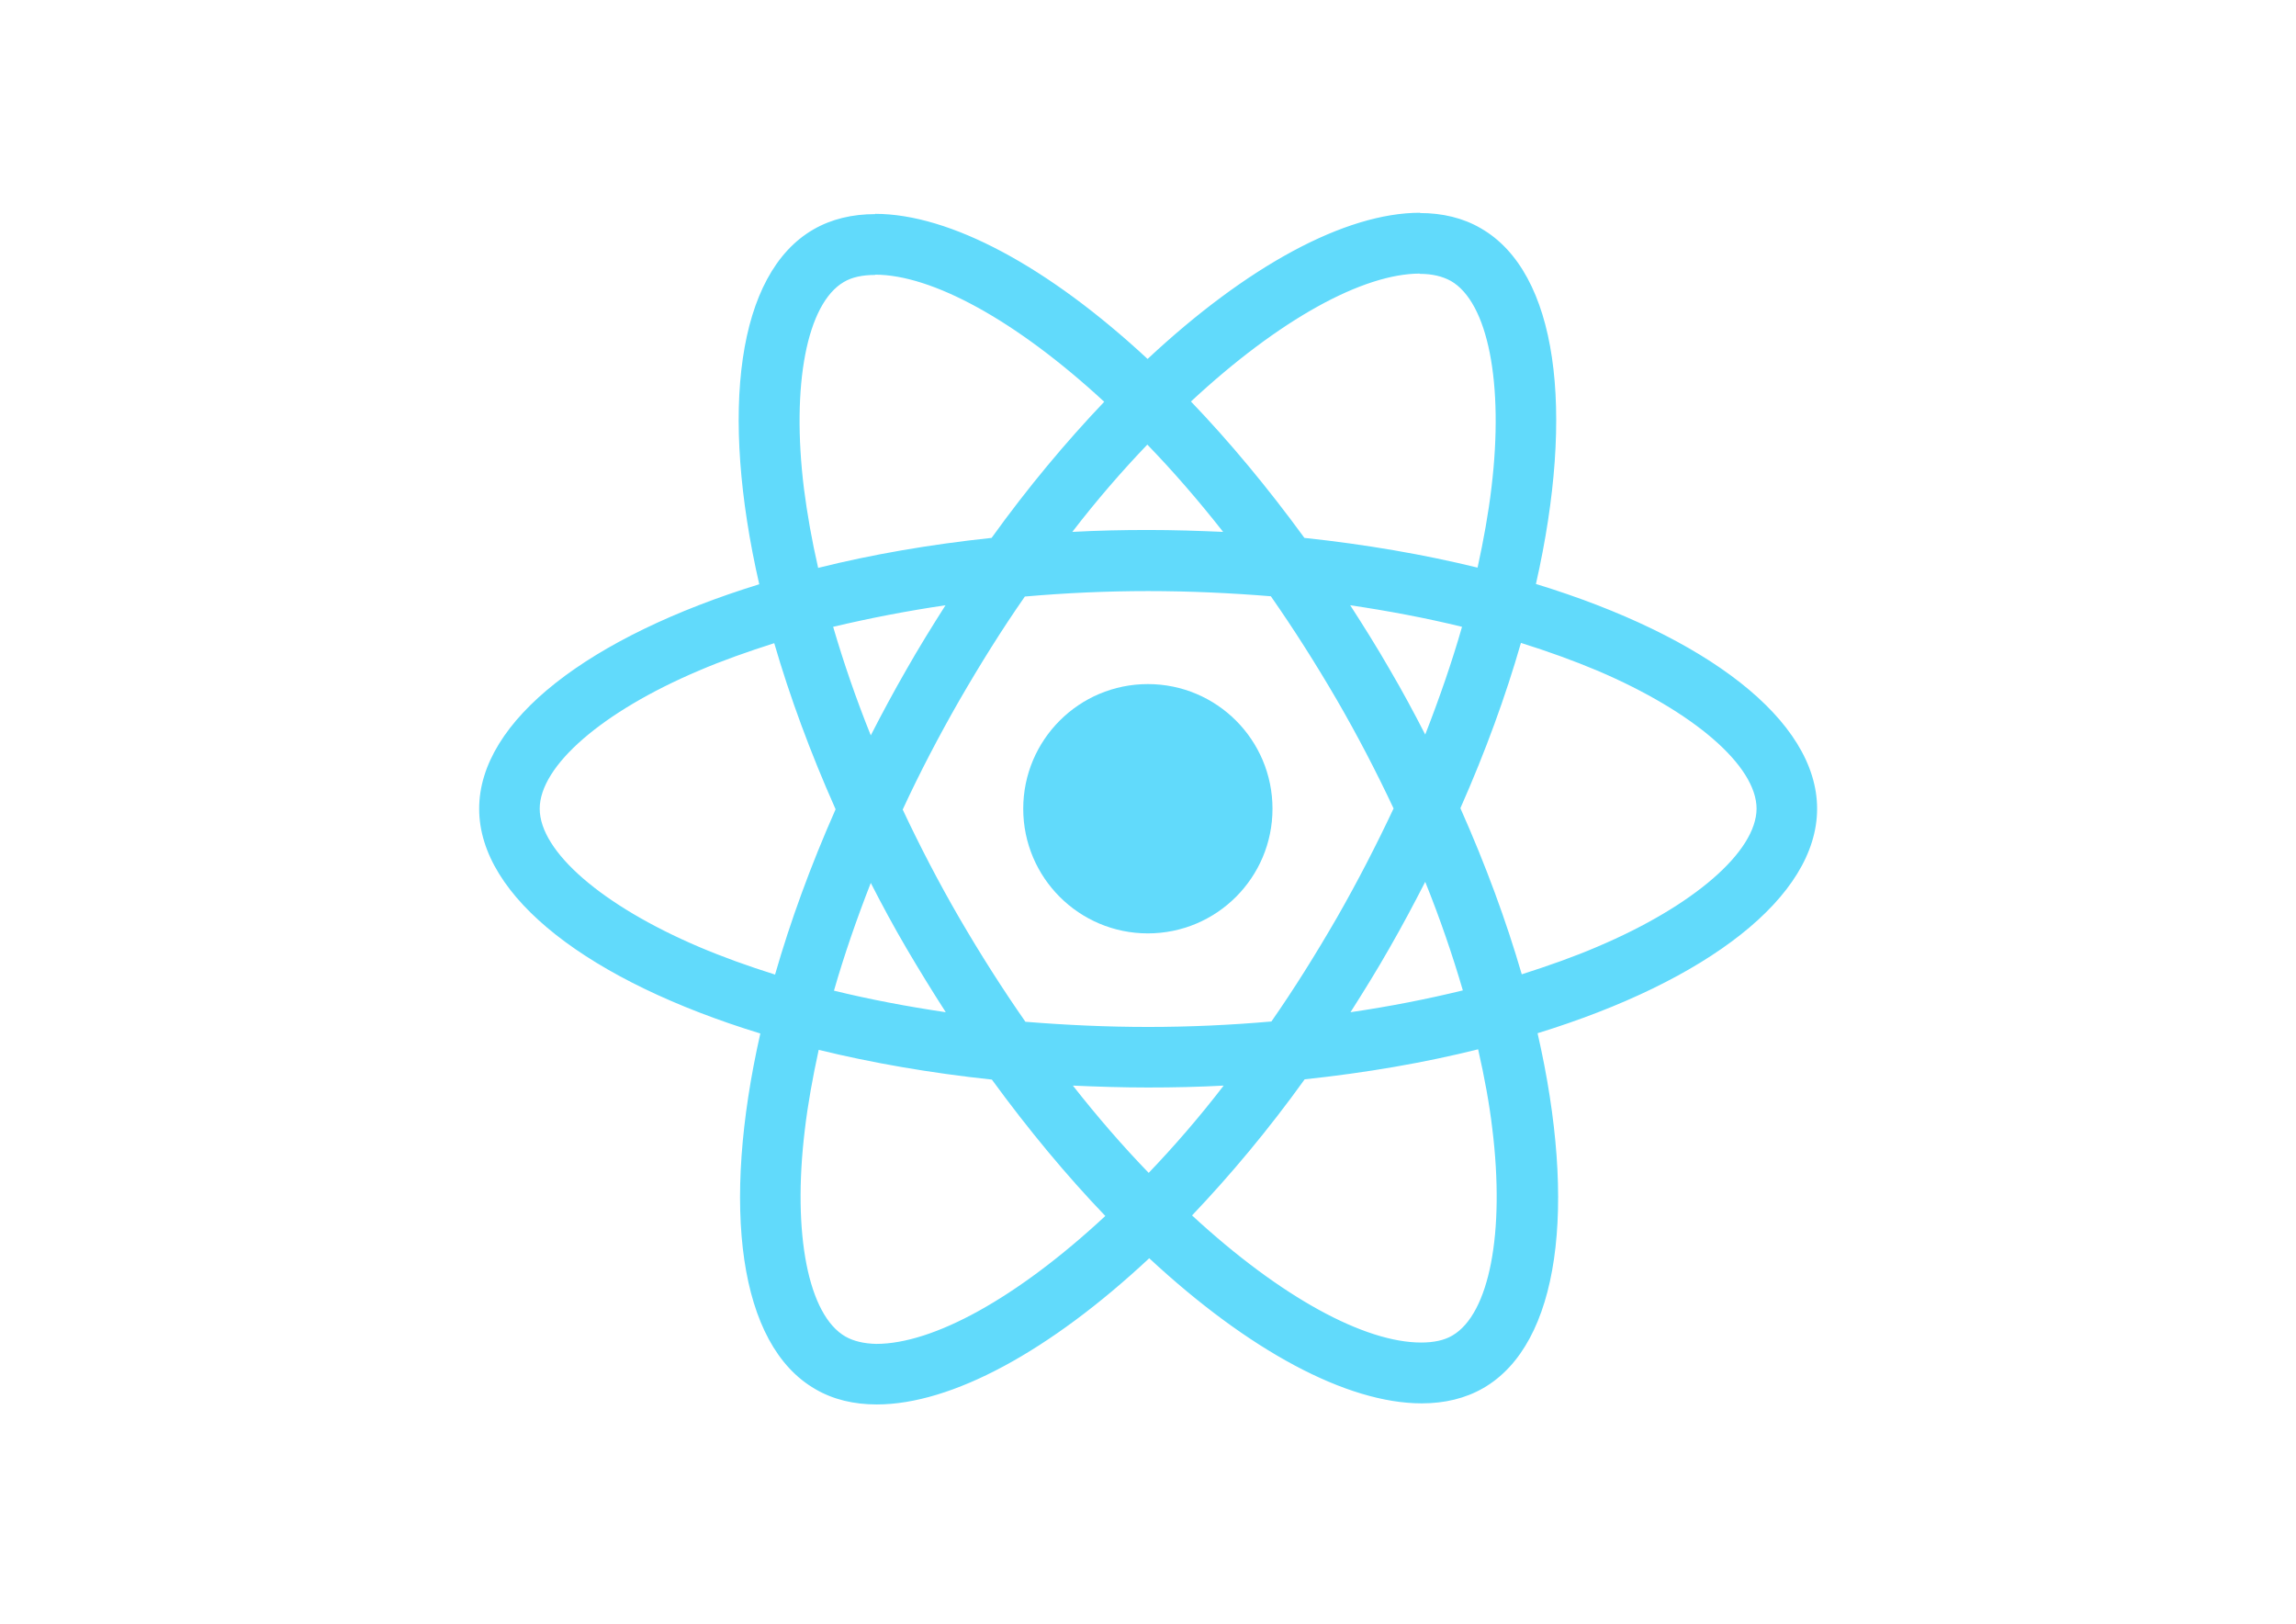
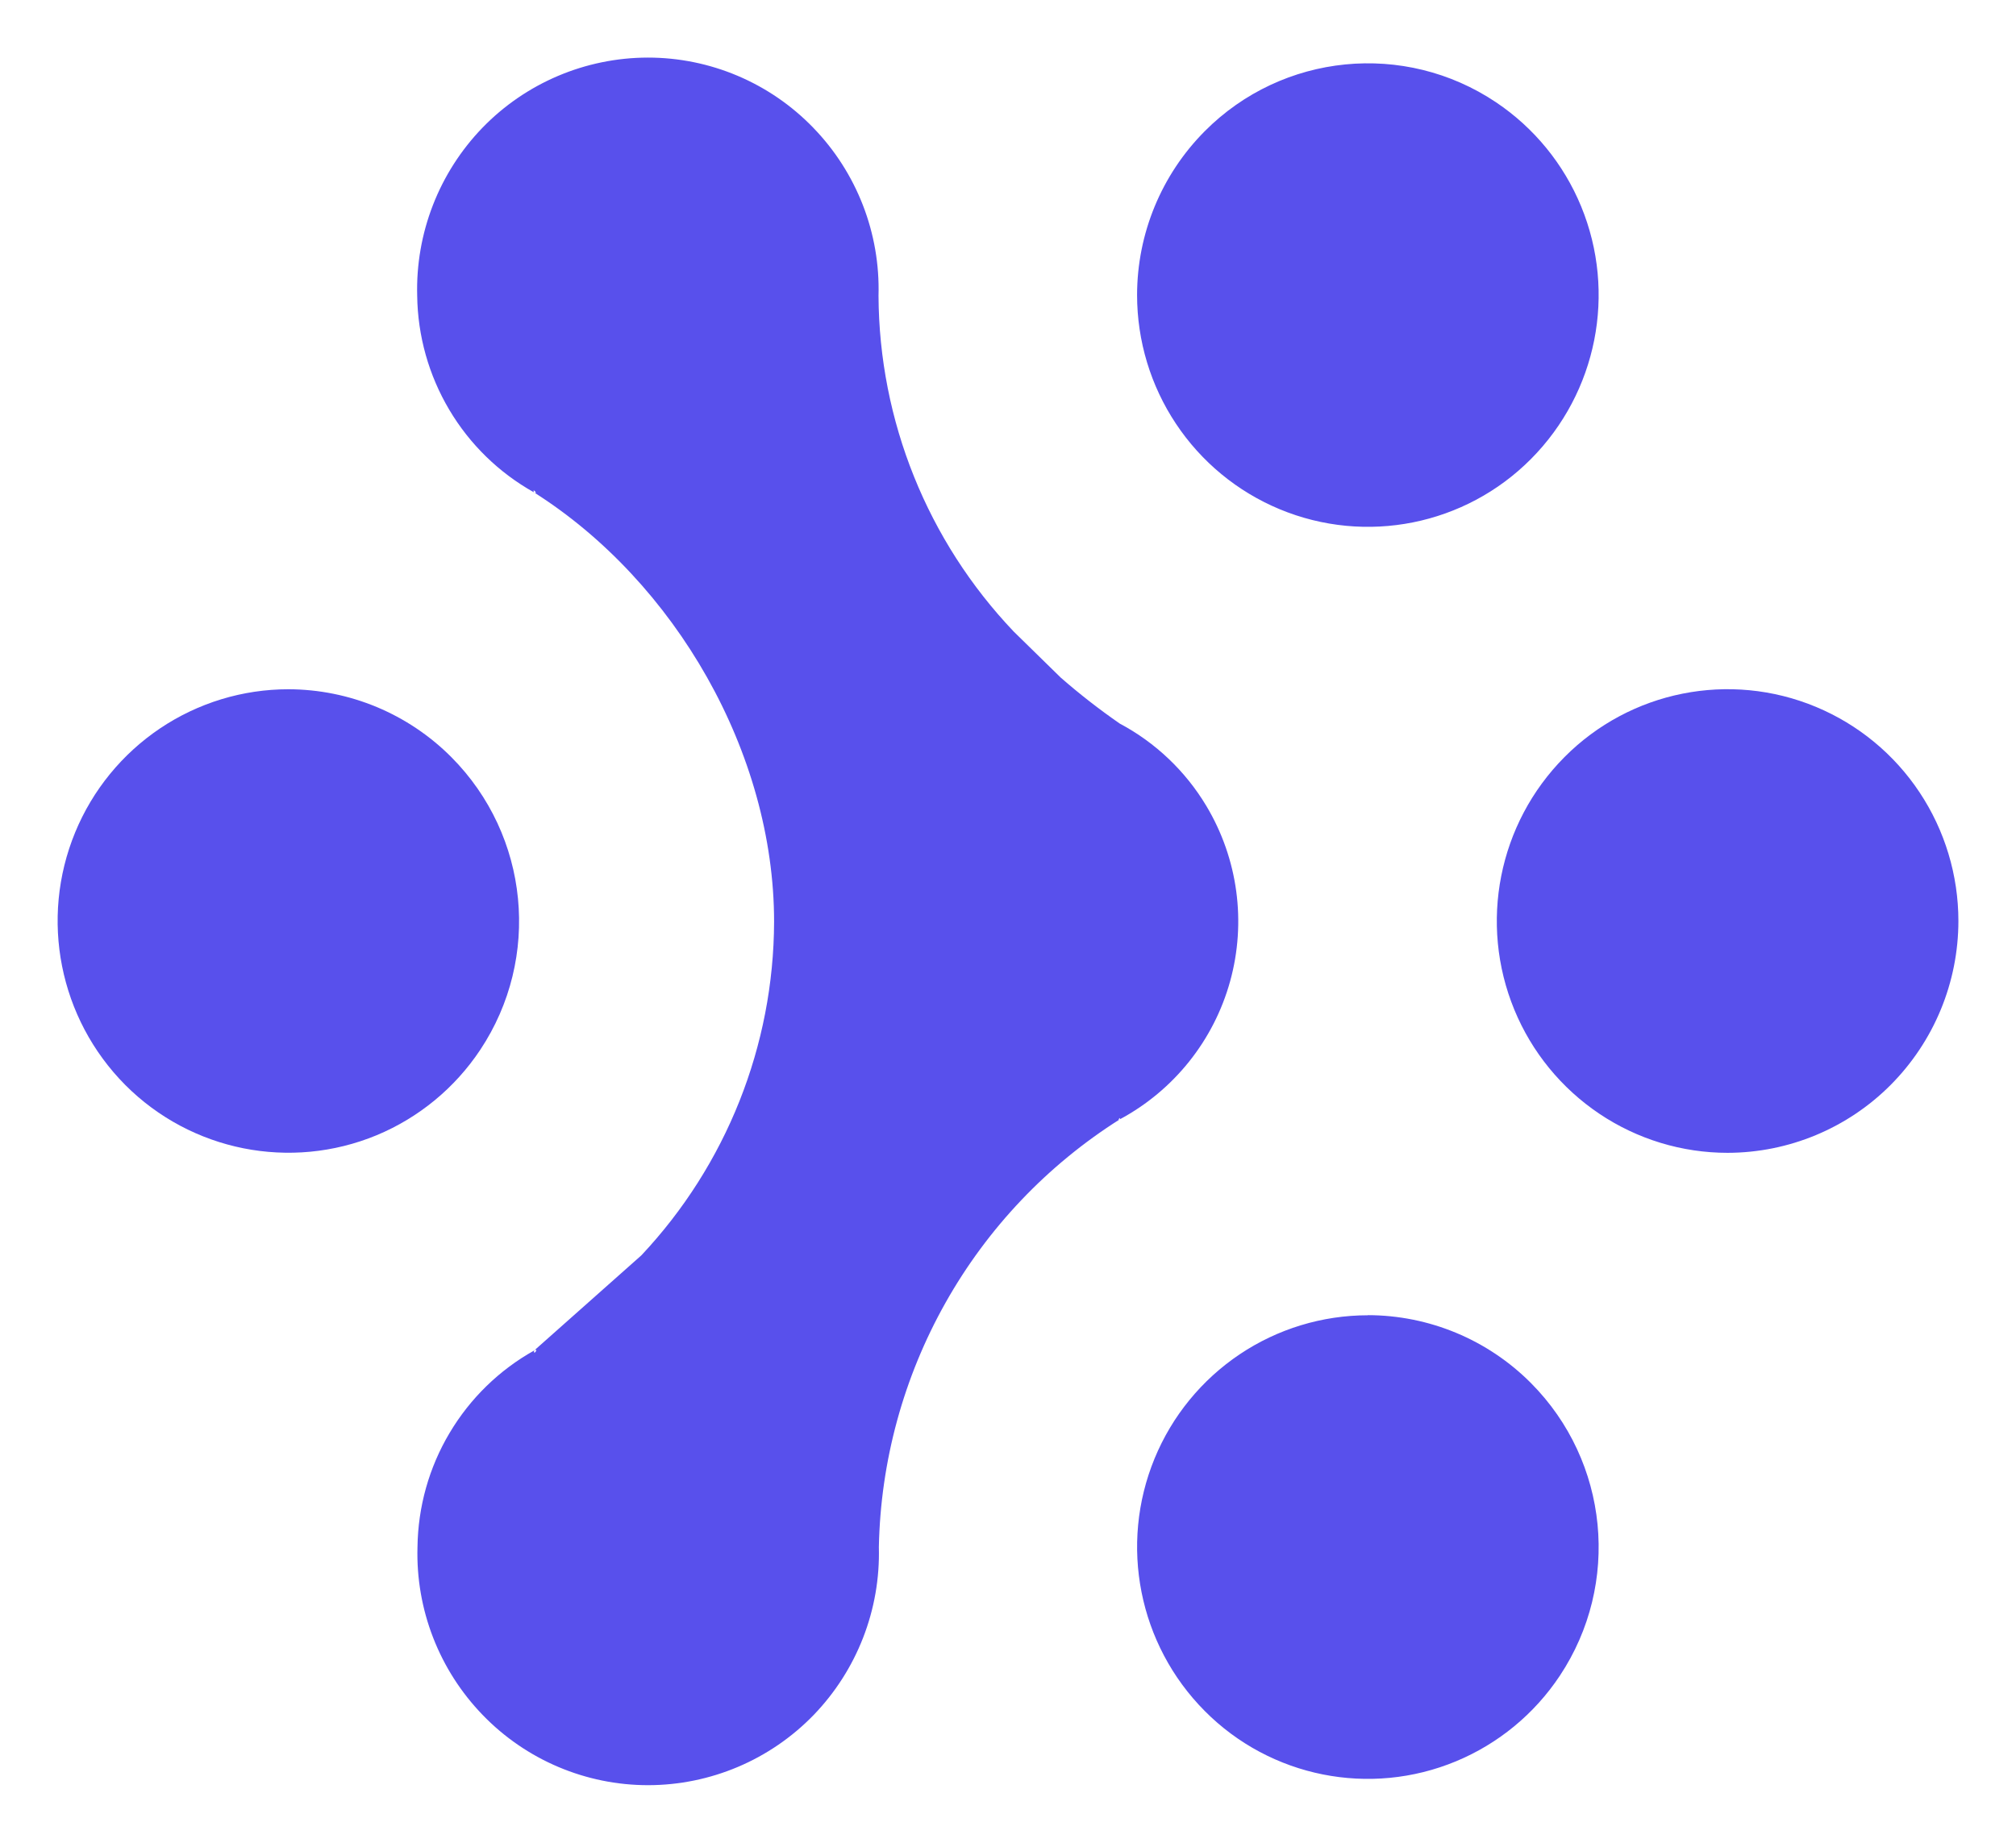
- <svg xmlns="http://www.w3.org/2000/svg" viewBox="0 0 841.9 595.3">
-   <g fill="#61DAFB">
-     <path d="M666.3 296.5c0-32.5-40.7-63.3-103.1-82.4 14.4-63.6 8-114.2-20.2-130.4-6.5-3.8-14.1-5.6-22.4-5.6v22.3c4.6 0 8.3.9 11.4 2.6 13.6 7.8 19.5 37.5 14.9 75.7-1.1 9.4-2.9 19.3-5.1 29.4-19.6-4.8-41-8.5-63.5-10.9-13.5-18.5-27.5-35.3-41.6-50 32.6-30.3 63.2-46.9 84-46.9V78c-27.5 0-63.5 19.6-99.9 53.6-36.4-33.8-72.4-53.2-99.9-53.2v22.3c20.7 0 51.4 16.5 84 46.6-14 14.7-28 31.4-41.3 49.9-22.6 2.4-44 6.1-63.6 11-2.3-10-4-19.7-5.2-29-4.7-38.2 1.1-67.9 14.6-75.8 3-1.8 6.9-2.6 11.5-2.6V78.5c-8.4 0-16 1.8-22.6 5.6-28.1 16.2-34.4 66.7-19.9 130.1-62.2 19.2-102.7 49.9-102.7 82.3 0 32.5 40.7 63.3 103.1 82.4-14.4 63.6-8 114.2 20.2 130.4 6.5 3.8 14.1 5.6 22.5 5.6 27.5 0 63.5-19.6 99.9-53.6 36.4 33.8 72.4 53.2 99.9 53.2 8.4 0 16-1.8 22.6-5.6 28.1-16.2 34.4-66.7 19.9-130.1 62-19.1 102.5-49.9 102.5-82.3zm-130.2-66.7c-3.7 12.9-8.3 26.2-13.5 39.5-4.1-8-8.4-16-13.1-24-4.6-8-9.5-15.8-14.4-23.4 14.2 2.1 27.9 4.7 41 7.9zm-45.8 106.5c-7.8 13.5-15.8 26.3-24.1 38.2-14.9 1.3-30 2-45.2 2-15.1 0-30.2-.7-45-1.9-8.3-11.9-16.4-24.6-24.2-38-7.6-13.1-14.5-26.4-20.8-39.8 6.2-13.4 13.2-26.8 20.7-39.9 7.8-13.5 15.8-26.3 24.1-38.2 14.9-1.3 30-2 45.2-2 15.1 0 30.2.7 45 1.9 8.3 11.9 16.4 24.6 24.2 38 7.6 13.1 14.5 26.4 20.8 39.8-6.3 13.4-13.2 26.8-20.7 39.9zm32.3-13c5.4 13.4 10 26.8 13.8 39.8-13.1 3.2-26.9 5.9-41.2 8 4.9-7.7 9.8-15.6 14.4-23.7 4.6-8 8.9-16.1 13-24.1zM421.2 430c-9.3-9.6-18.6-20.3-27.8-32 9 .4 18.2.7 27.5.7 9.4 0 18.7-.2 27.8-.7-9 11.7-18.3 22.4-27.5 32zm-74.4-58.9c-14.2-2.1-27.9-4.7-41-7.9 3.7-12.9 8.3-26.2 13.5-39.5 4.1 8 8.4 16 13.1 24 4.7 8 9.5 15.8 14.4 23.4zM420.7 163c9.3 9.6 18.6 20.3 27.8 32-9-.4-18.2-.7-27.5-.7-9.4 0-18.7.2-27.8.7 9-11.7 18.3-22.4 27.5-32zm-74 58.9c-4.9 7.7-9.8 15.6-14.4 23.7-4.6 8-8.9 16-13 24-5.4-13.4-10-26.8-13.8-39.8 13.1-3.1 26.9-5.8 41.2-7.9zm-90.5 125.2c-35.4-15.1-58.3-34.9-58.3-50.6 0-15.7 22.9-35.6 58.3-50.6 8.6-3.7 18-7 27.7-10.1 5.7 19.6 13.2 40 22.5 60.9-9.2 20.8-16.6 41.1-22.2 60.6-9.9-3.1-19.3-6.5-28-10.2zM310 490c-13.6-7.8-19.5-37.5-14.9-75.7 1.1-9.4 2.9-19.3 5.1-29.4 19.6 4.8 41 8.5 63.5 10.9 13.5 18.5 27.5 35.3 41.6 50-32.6 30.3-63.2 46.9-84 46.9-4.5-.1-8.3-1-11.3-2.7zm237.2-76.2c4.7 38.2-1.1 67.9-14.6 75.8-3 1.8-6.9 2.6-11.5 2.6-20.7 0-51.4-16.5-84-46.6 14-14.7 28-31.4 41.3-49.9 22.6-2.4 44-6.1 63.6-11 2.3 10.1 4.1 19.8 5.2 29.1zm38.5-66.7c-8.6 3.7-18 7-27.7 10.1-5.7-19.6-13.2-40-22.5-60.9 9.2-20.8 16.6-41.1 22.2-60.6 9.9 3.1 19.3 6.5 28.1 10.2 35.4 15.1 58.3 34.9 58.3 50.6-.1 15.7-23 35.6-58.4 50.6zM320.8 78.4z" />
-     <circle cx="420.9" cy="296.5" r="45.7" />
-     <path d="M520.5 78.1z" />
-   </g>
+ <svg xmlns="http://www.w3.org/2000/svg" fill="none" viewBox="0 0 35 32">
+   <path fill="#5850EC" d="M15.258 26.865a4.043 4.043 0 01-1.133 2.917A4.006 4.006 0 0111.253 31a3.992 3.992 0 01-2.872-1.218 4.028 4.028 0 01-1.133-2.917c.009-.698.2-1.382.557-1.981.356-.6.863-1.094 1.47-1.433-.024.109.09-.055 0 0l1.86-1.652a8.495 8.495 0 002.304-5.793c0-2.926-1.711-5.901-4.17-7.457.094.055-.036-.094 0 0A3.952 3.952 0 017.8 7.116a3.975 3.975 0 01-.557-1.98 4.042 4.042 0 011.133-2.918A4.006 4.006 0 0111.247 1a3.99 3.99 0 012.872 1.218 4.025 4.025 0 011.133 2.917 8.521 8.521 0 002.347 5.832l.817.8c.326.285.668.551 1.024.798.621.33 1.142.826 1.504 1.431a3.902 3.902 0 01-1.504 5.442c.033-.067-.063.036 0 0a8.968 8.968 0 00-3.024 3.183 9.016 9.016 0 00-1.158 4.244zM19.741 5.123c0 .796.235 1.575.676 2.237a4.01 4.01 0 001.798 1.482 3.99 3.99 0 004.366-.873 4.042 4.042 0 00.869-4.386 4.02 4.02 0 00-1.476-1.806 3.994 3.994 0 00-5.058.501 4.038 4.038 0 00-1.175 2.845zM23.748 22.84c-.792 0-1.567.236-2.226.678a4.021 4.021 0 00-1.476 1.806 4.042 4.042 0 00.869 4.387 3.99 3.99 0 004.366.873A4.01 4.01 0 0027.08 29.1a4.039 4.039 0 00-.5-5.082 4 4 0 00-2.832-1.18zM34 15.994c0-.796-.235-1.574-.675-2.236a4.01 4.01 0 00-1.798-1.483 3.99 3.99 0 00-4.367.873 4.042 4.042 0 00-.869 4.387 4.02 4.02 0 001.476 1.806 3.993 3.993 0 002.226.678 4.003 4.003 0 002.832-1.18A4.04 4.04 0 0034 15.993z" />
+   <path fill="#5850EC" d="M5.007 11.969c-.793 0-1.567.236-2.226.678a4.021 4.021 0 00-1.476 1.807 4.042 4.042 0 00.869 4.386 4.001 4.001 0 004.366.873 4.011 4.011 0 001.798-1.483 4.038 4.038 0 00-.5-5.08 4.004 4.004 0 00-2.831-1.181z" />
</svg>
